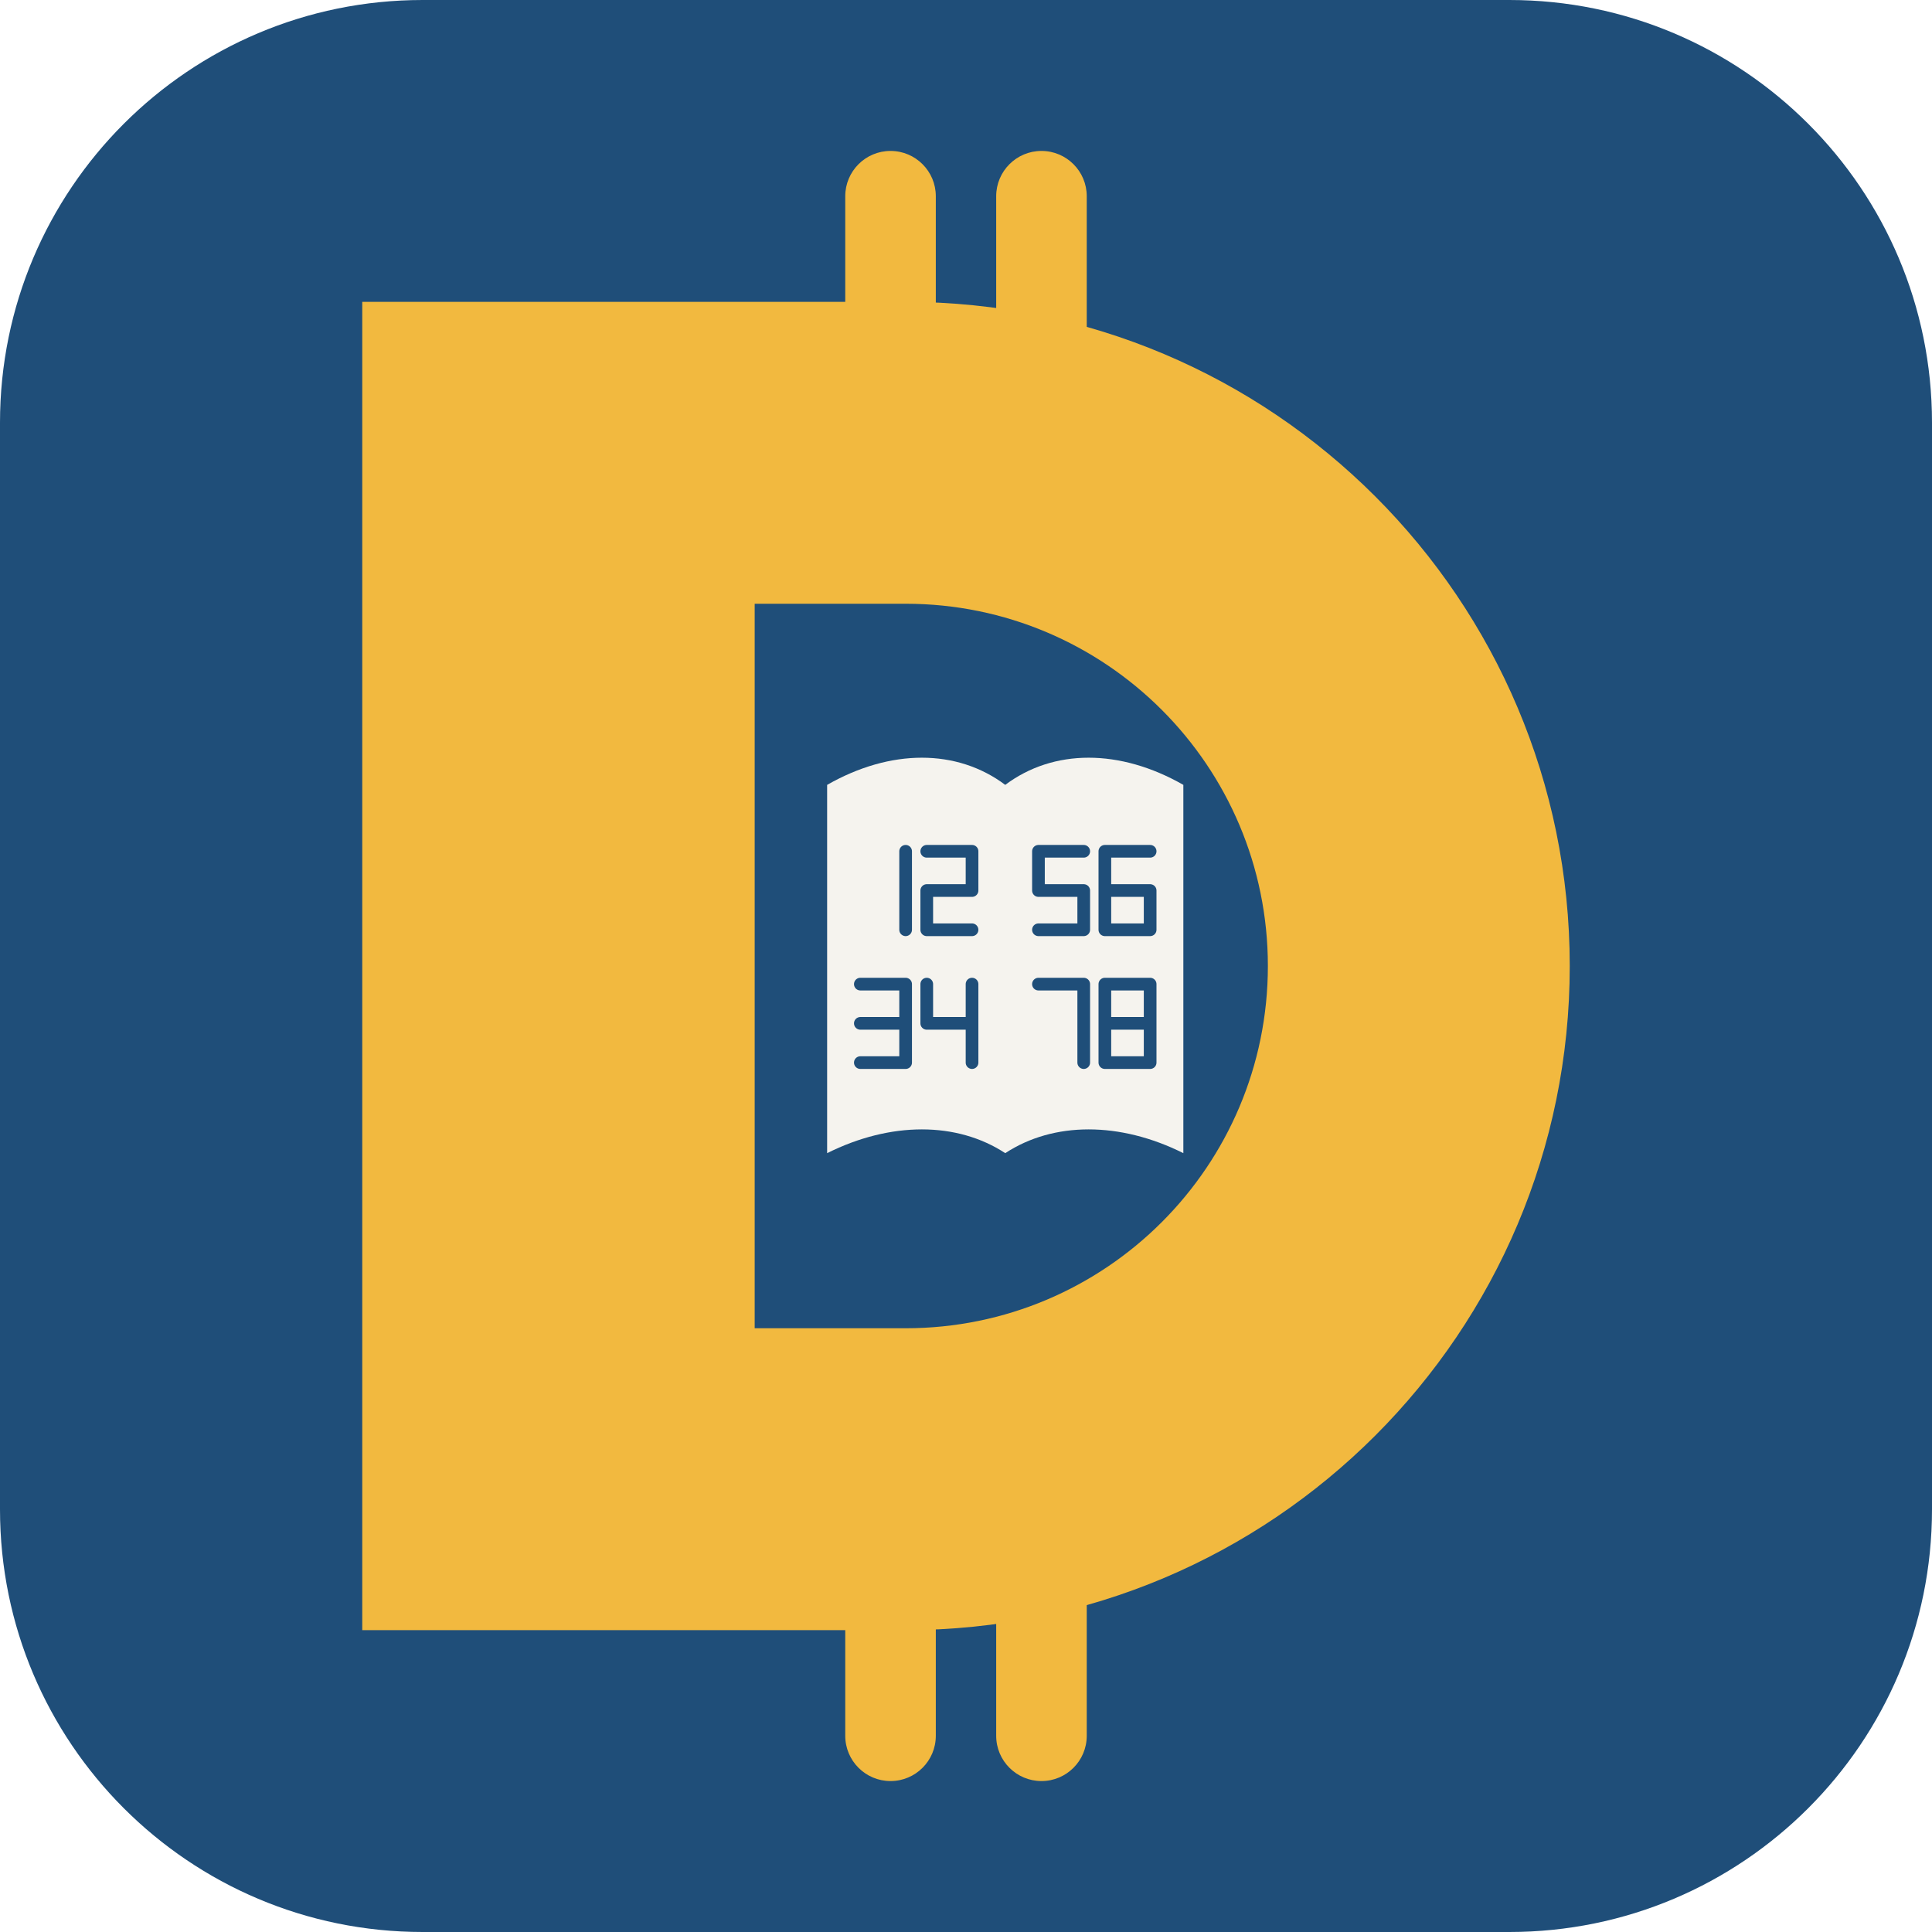
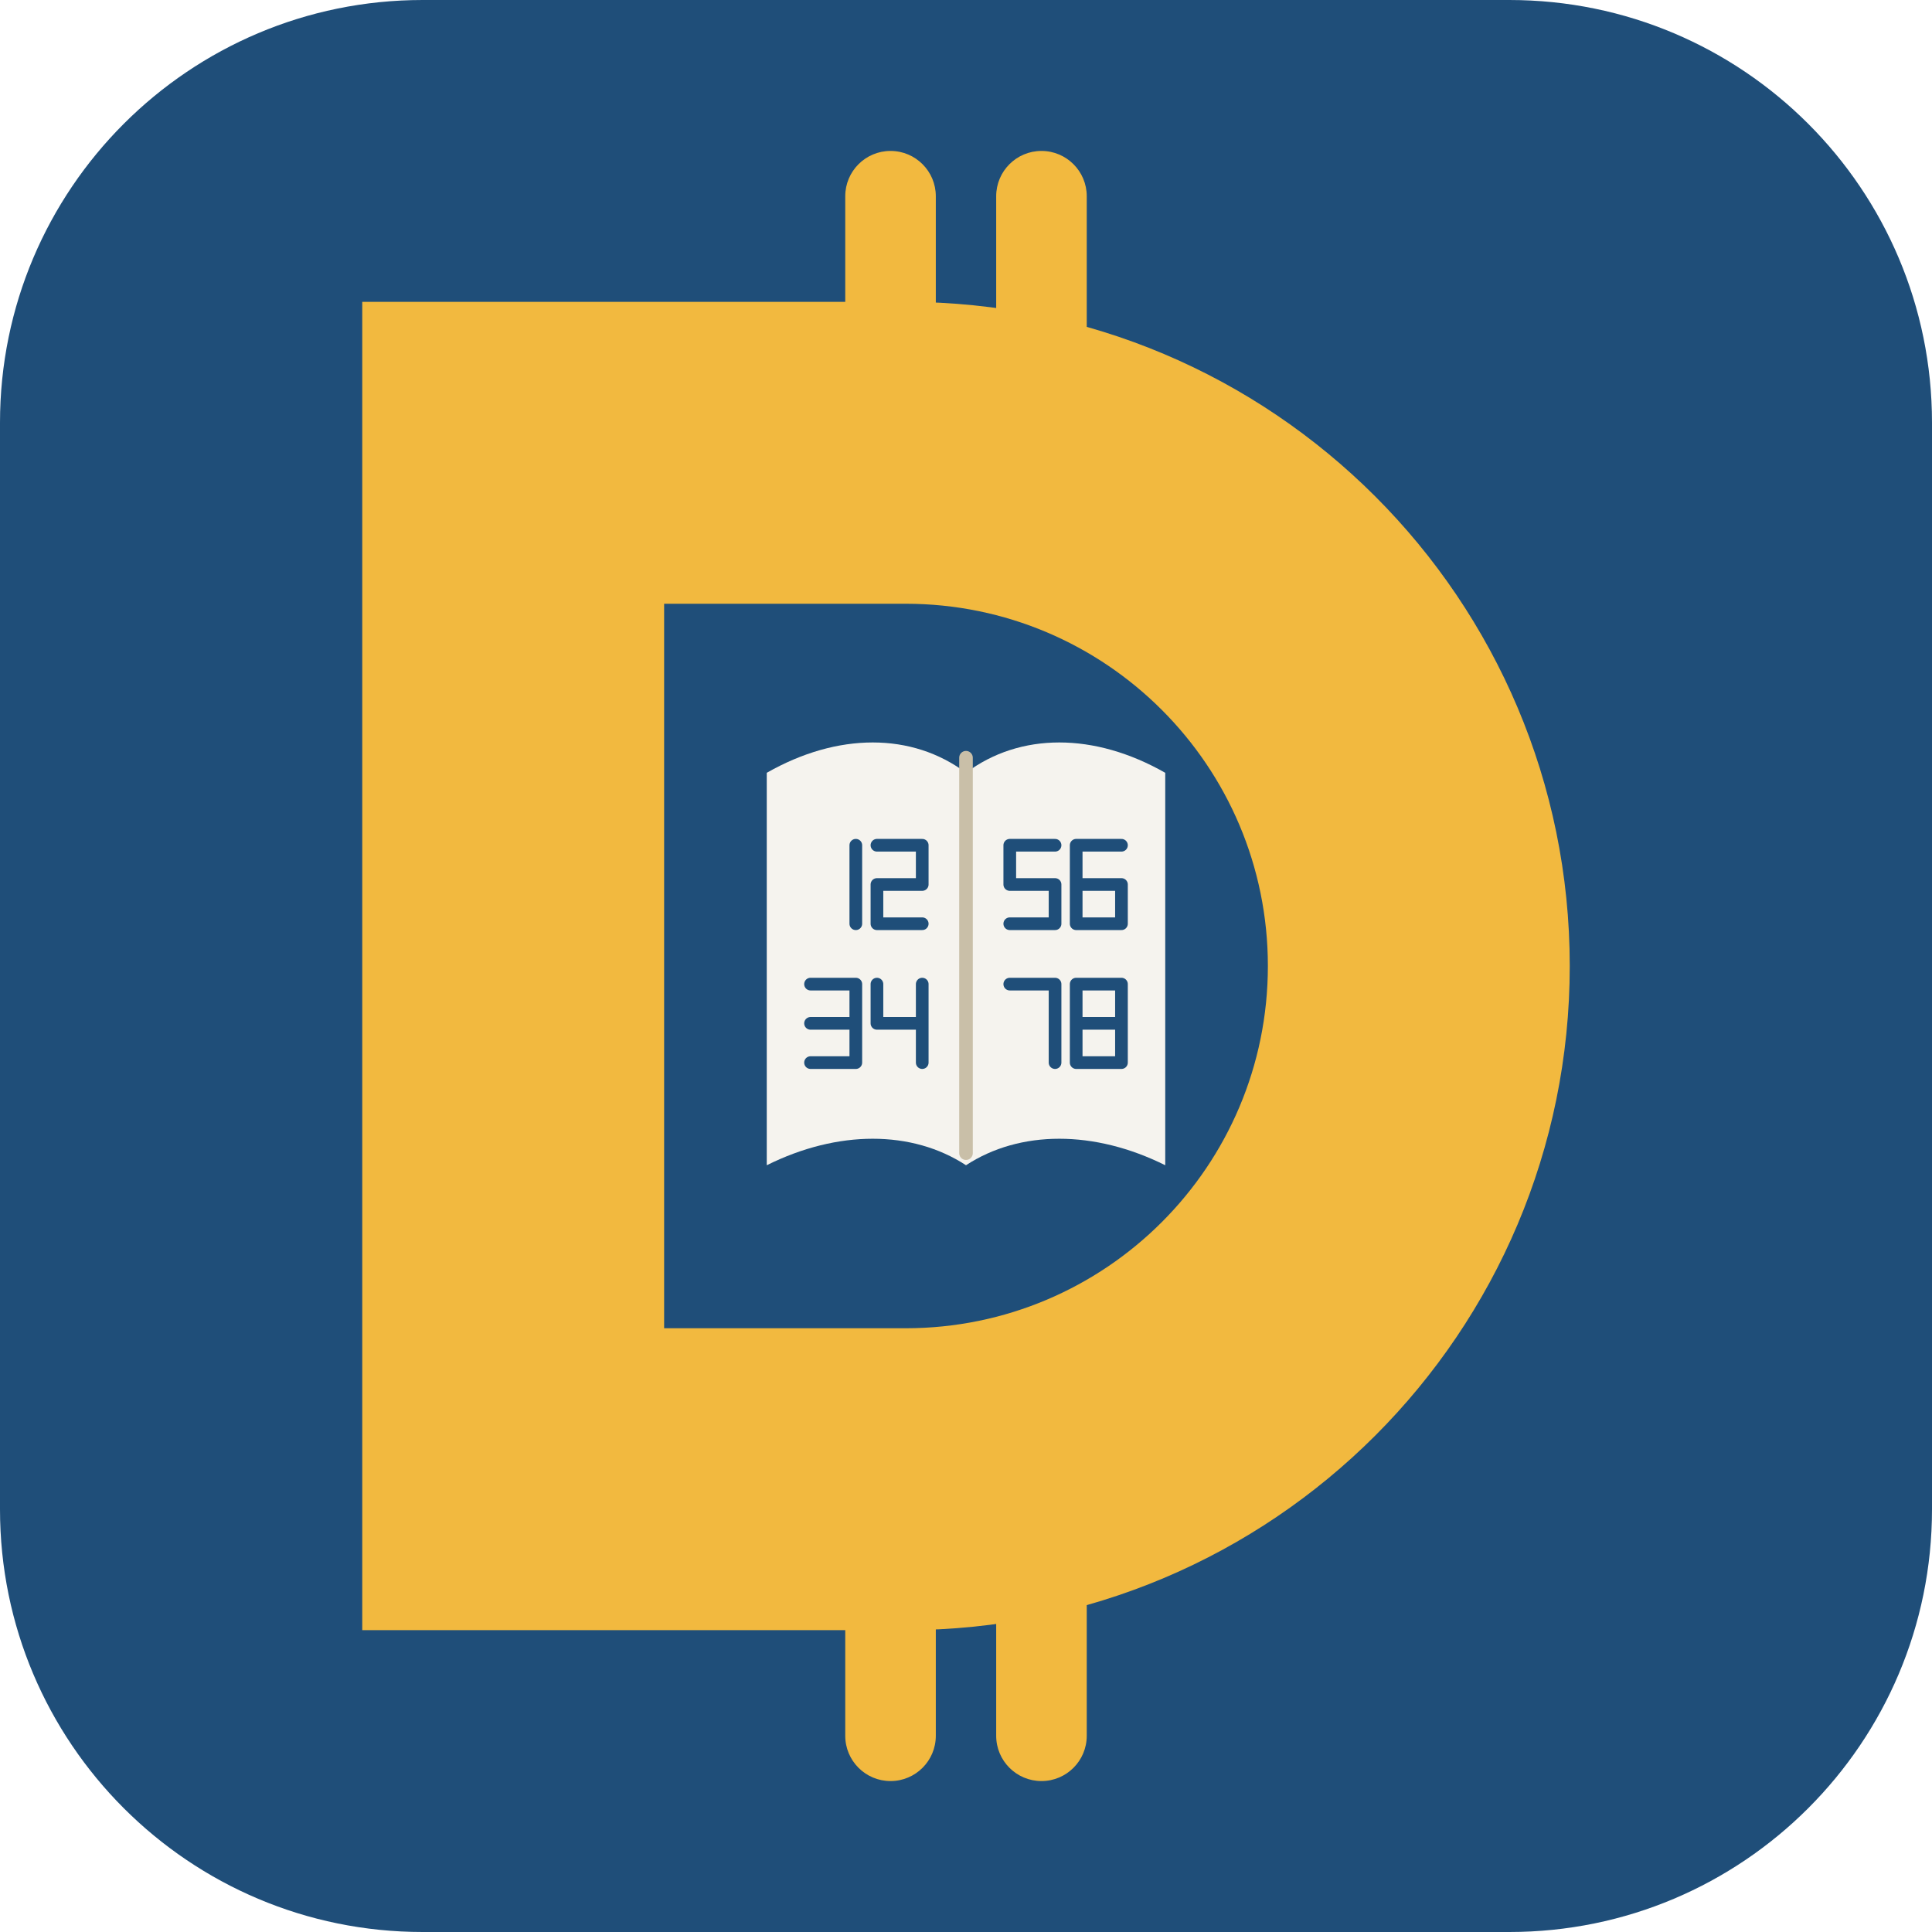
<svg xmlns="http://www.w3.org/2000/svg" viewBox="0 0 64 64">
  <rect width="64" height="64" rx="14" fill="#1f4e79" />
  <g>
-     <path fill-rule="evenodd" fill="#f2b93f" d="M12 10h18a22 22 0 0 1 0 44H12zM25 20h5a12 12 0 0 1 0 24h-5z" />
+     <path fill-rule="evenodd" fill="#f2b93f" d="M12 10h18a22 22 0 0 1 0 44H12zM22 20h8a12 12 0 0 1 0 24h-8z" />
    <g fill="#f2b93f">
      <rect x="28" y="5" width="3" height="10" rx="1.5" />
      <rect x="28" y="49" width="3" height="10" rx="1.5" />
      <rect x="33" y="5" width="3" height="10" rx="1.5" />
      <rect x="33" y="49" width="3" height="10" rx="1.5" />
    </g>
-     <path fill="#f5f3ee" d="M27.4 26c2.1-1.2 4.3-1.2 5.9 0v12.2c-1.6-1.05-3.8-1.05-5.9 0zM33.3 26c1.6-1.2 3.8-1.2 5.9 0v12.2c-2.1-1.05-4.3-1.05-5.9 0z" />
-     <path fill="none" stroke="#1f4e79" stroke-width=".42" stroke-linecap="round" stroke-linejoin="round" d="M30.00 28.20L30.00 29.50M30.00 29.50L30.00 30.80M30.70 28.20L32.20 28.20M32.20 28.20L32.20 29.50M30.70 29.50L32.20 29.50M30.70 29.50L30.70 30.80M30.70 30.80L32.20 30.80M28.50 32.60L30.00 32.60M30.00 32.60L30.00 33.90M28.50 33.90L30.00 33.90M30.00 33.90L30.00 35.20M28.50 35.20L30.00 35.20M30.70 32.60L30.70 33.90M30.70 33.90L32.20 33.90M32.20 32.60L32.20 33.90M32.20 33.90L32.20 35.20M34.40 28.20L35.90 28.20M34.40 28.20L34.40 29.50M34.40 29.50L35.90 29.50M35.90 29.50L35.90 30.80M34.40 30.80L35.90 30.80M36.60 28.20L38.10 28.20M36.60 28.20L36.60 29.50M36.60 29.50L38.10 29.50M36.60 29.50L36.60 30.80M36.60 30.80L38.10 30.80M38.10 29.50L38.10 30.80M34.40 32.60L35.90 32.60M35.90 32.60L35.90 33.90M35.90 33.90L35.90 35.20M36.60 32.60L38.10 32.60M38.10 32.60L38.10 33.90M38.10 33.90L38.10 35.20M36.60 35.20L38.10 35.20M36.60 33.90L36.60 35.20M36.60 32.60L36.60 33.90M36.60 33.90L38.10 33.90" />
+     <path fill="#f5f3ee" d="M25.40 25.6c2.35-1.34 4.81-1.34 6.60 0v13c-1.79-1.17-4.25-1.17-6.60 0zM32.00 25.6c1.79-1.34 4.25-1.34 6.60 0v13c-2.35-1.17-4.81-1.17-6.60 0z" />
+     <path fill="none" stroke="#c9bfa8" stroke-width=".45" stroke-linecap="round" d="M32 25.1V38.2" />
+     <path fill="none" stroke="#1f4e79" stroke-width=".42" stroke-linecap="round" stroke-linejoin="round" d="M28.35 28.00L28.35 29.30M28.35 29.30L28.35 30.60M29.05 28.00L30.55 28.00M30.55 28.00L30.55 29.30M29.05 29.30L30.55 29.30M29.05 29.30L29.05 30.60M29.05 30.60L30.55 30.60M26.85 32.60L28.35 32.60M28.35 32.60L28.35 33.90M26.85 33.90L28.35 33.90M28.35 33.90L28.35 35.20M26.85 35.20L28.35 35.20M29.05 32.60L29.05 33.90M29.05 33.90L30.55 33.90M30.55 32.60L30.55 33.90M30.55 33.90L30.55 35.20M33.45 28.00L34.95 28.00M33.45 28.00L33.45 29.30M33.45 29.30L34.95 29.30M34.95 29.30L34.95 30.60M33.45 30.60L34.95 30.60M35.65 28.00L37.15 28.00M35.65 28.00L35.65 29.30M35.65 29.30L37.15 29.30M35.65 29.30L35.65 30.60M35.65 30.60L37.15 30.60M37.15 29.30L37.15 30.60M33.45 32.60L34.95 32.60M34.95 32.60L34.95 33.90M34.95 33.90L34.95 35.20M35.65 32.60L37.15 32.60M37.15 32.60L37.15 33.90M37.15 33.90L37.15 35.20M35.65 35.20L37.15 35.20M35.65 33.90L35.65 35.20M35.65 32.60L35.65 33.90M35.65 33.90L37.15 33.90" />
  </g>
</svg>
